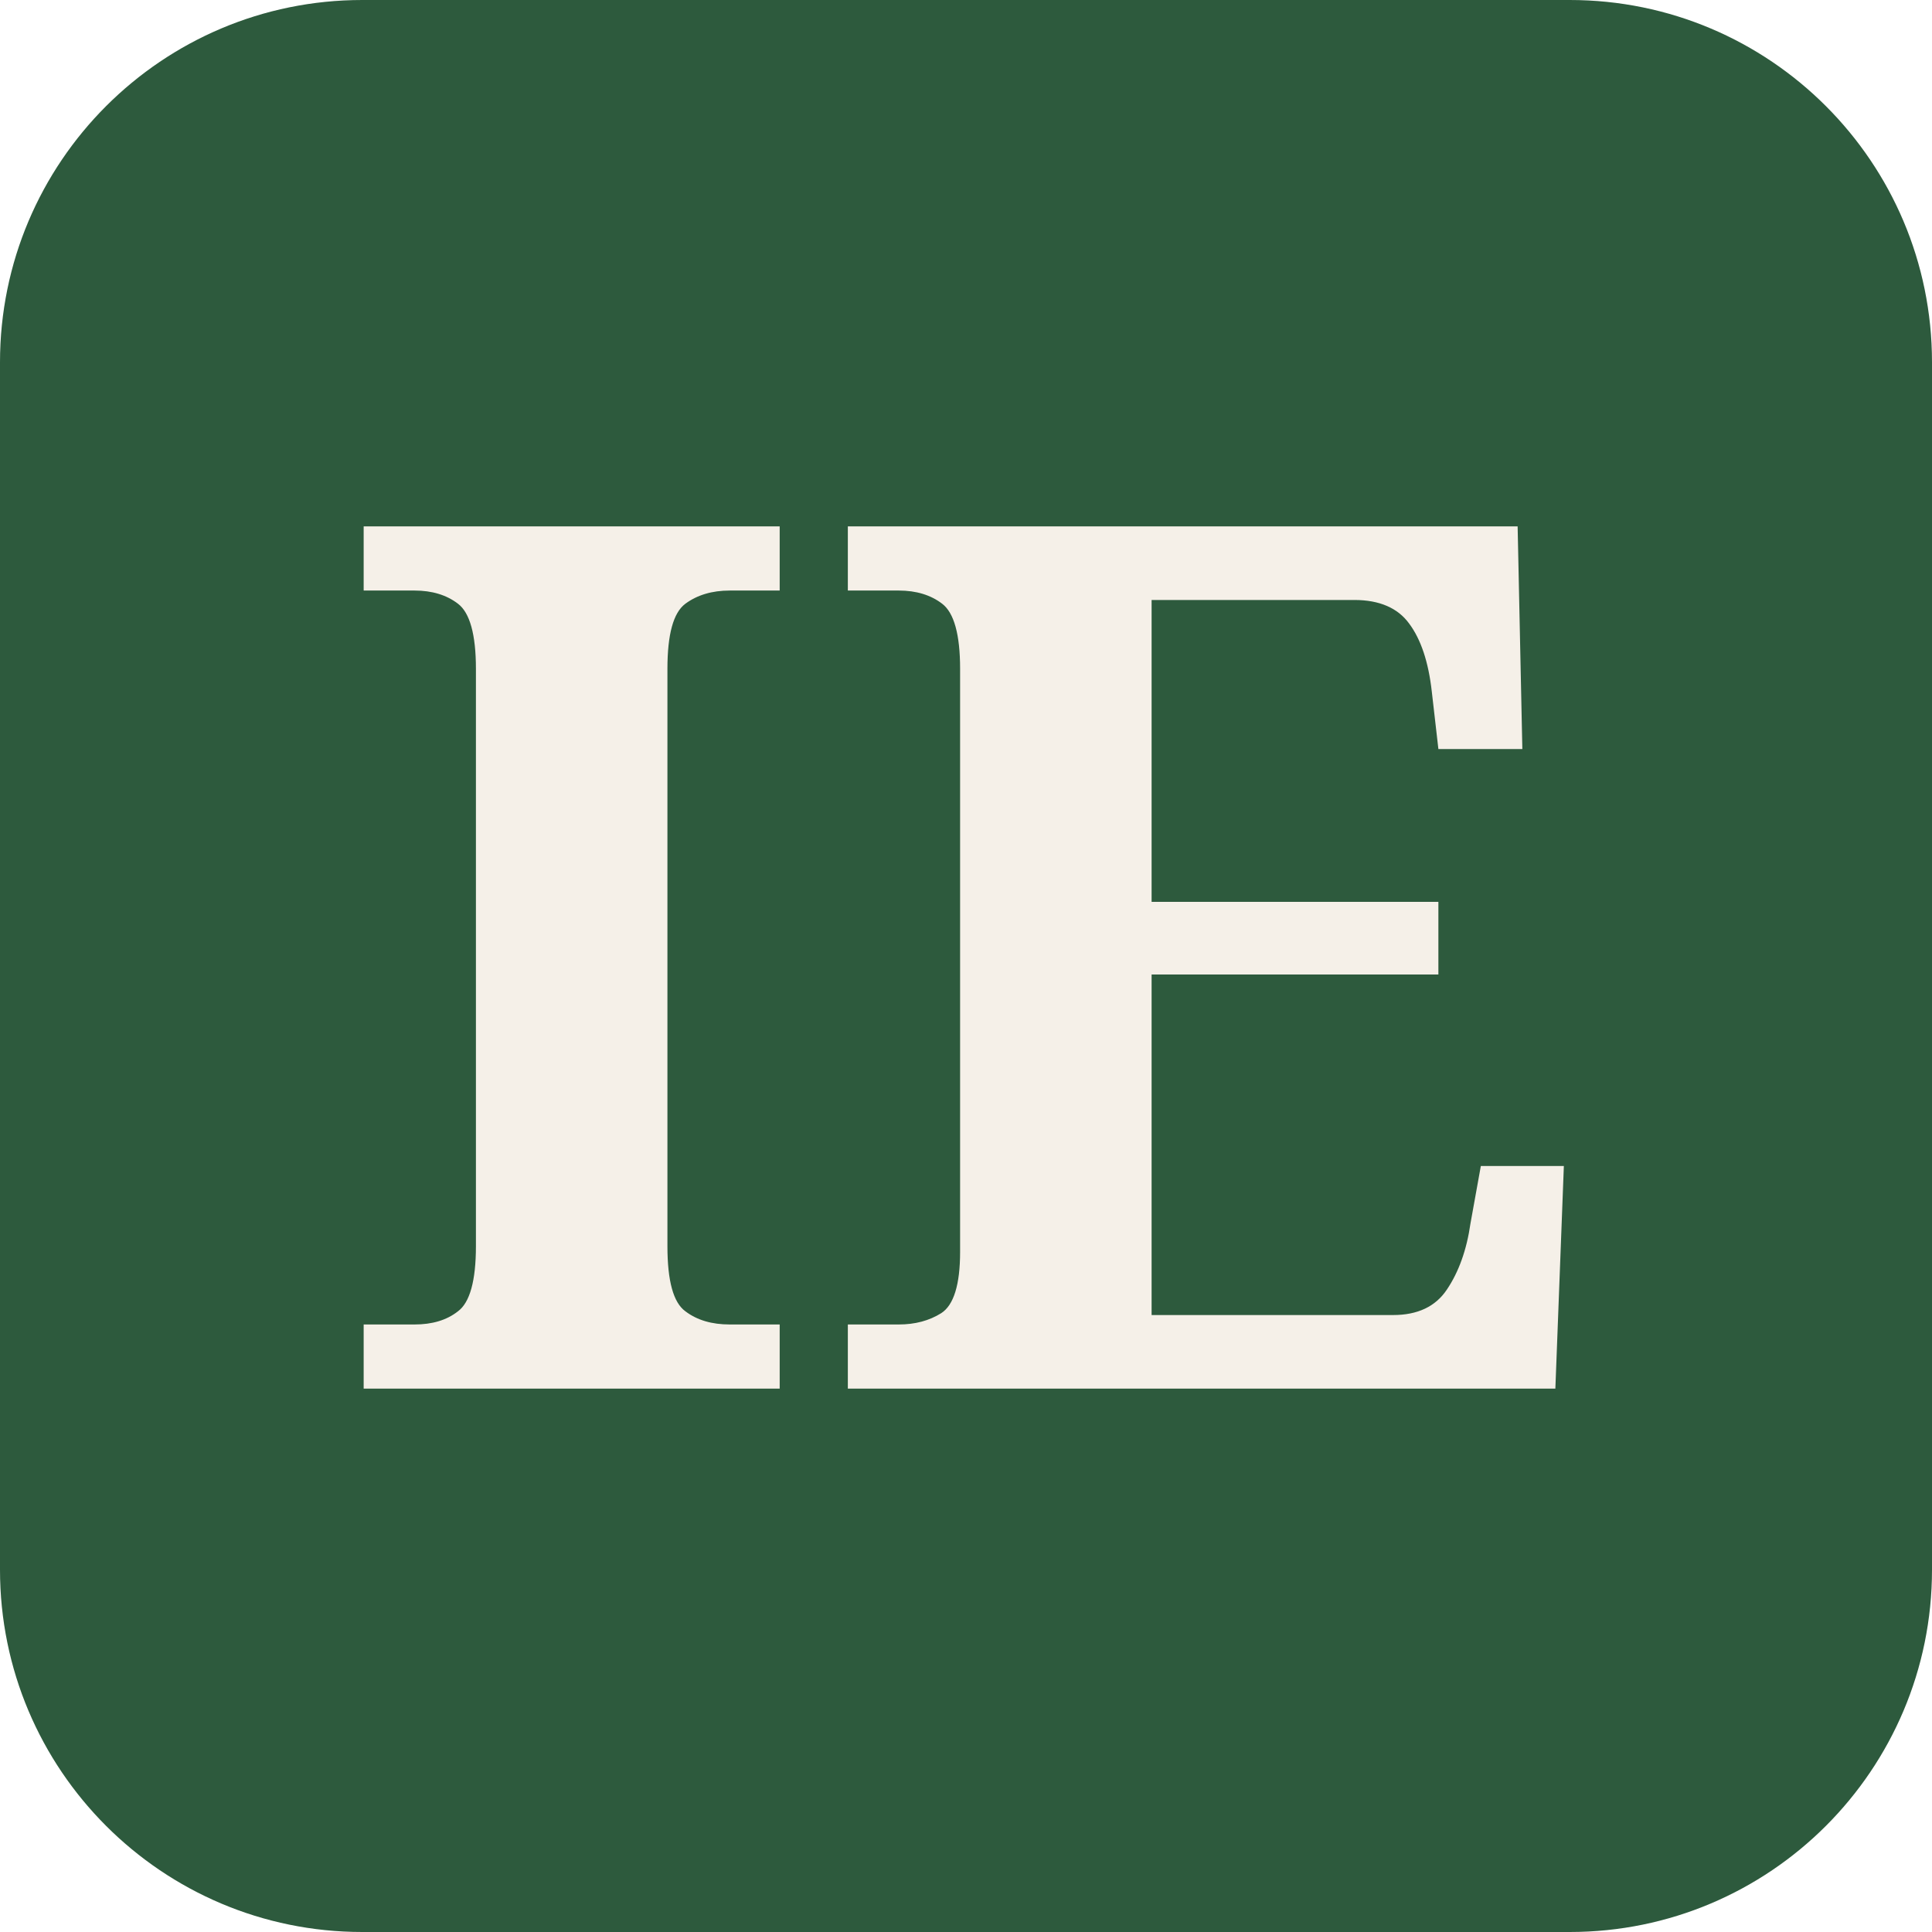
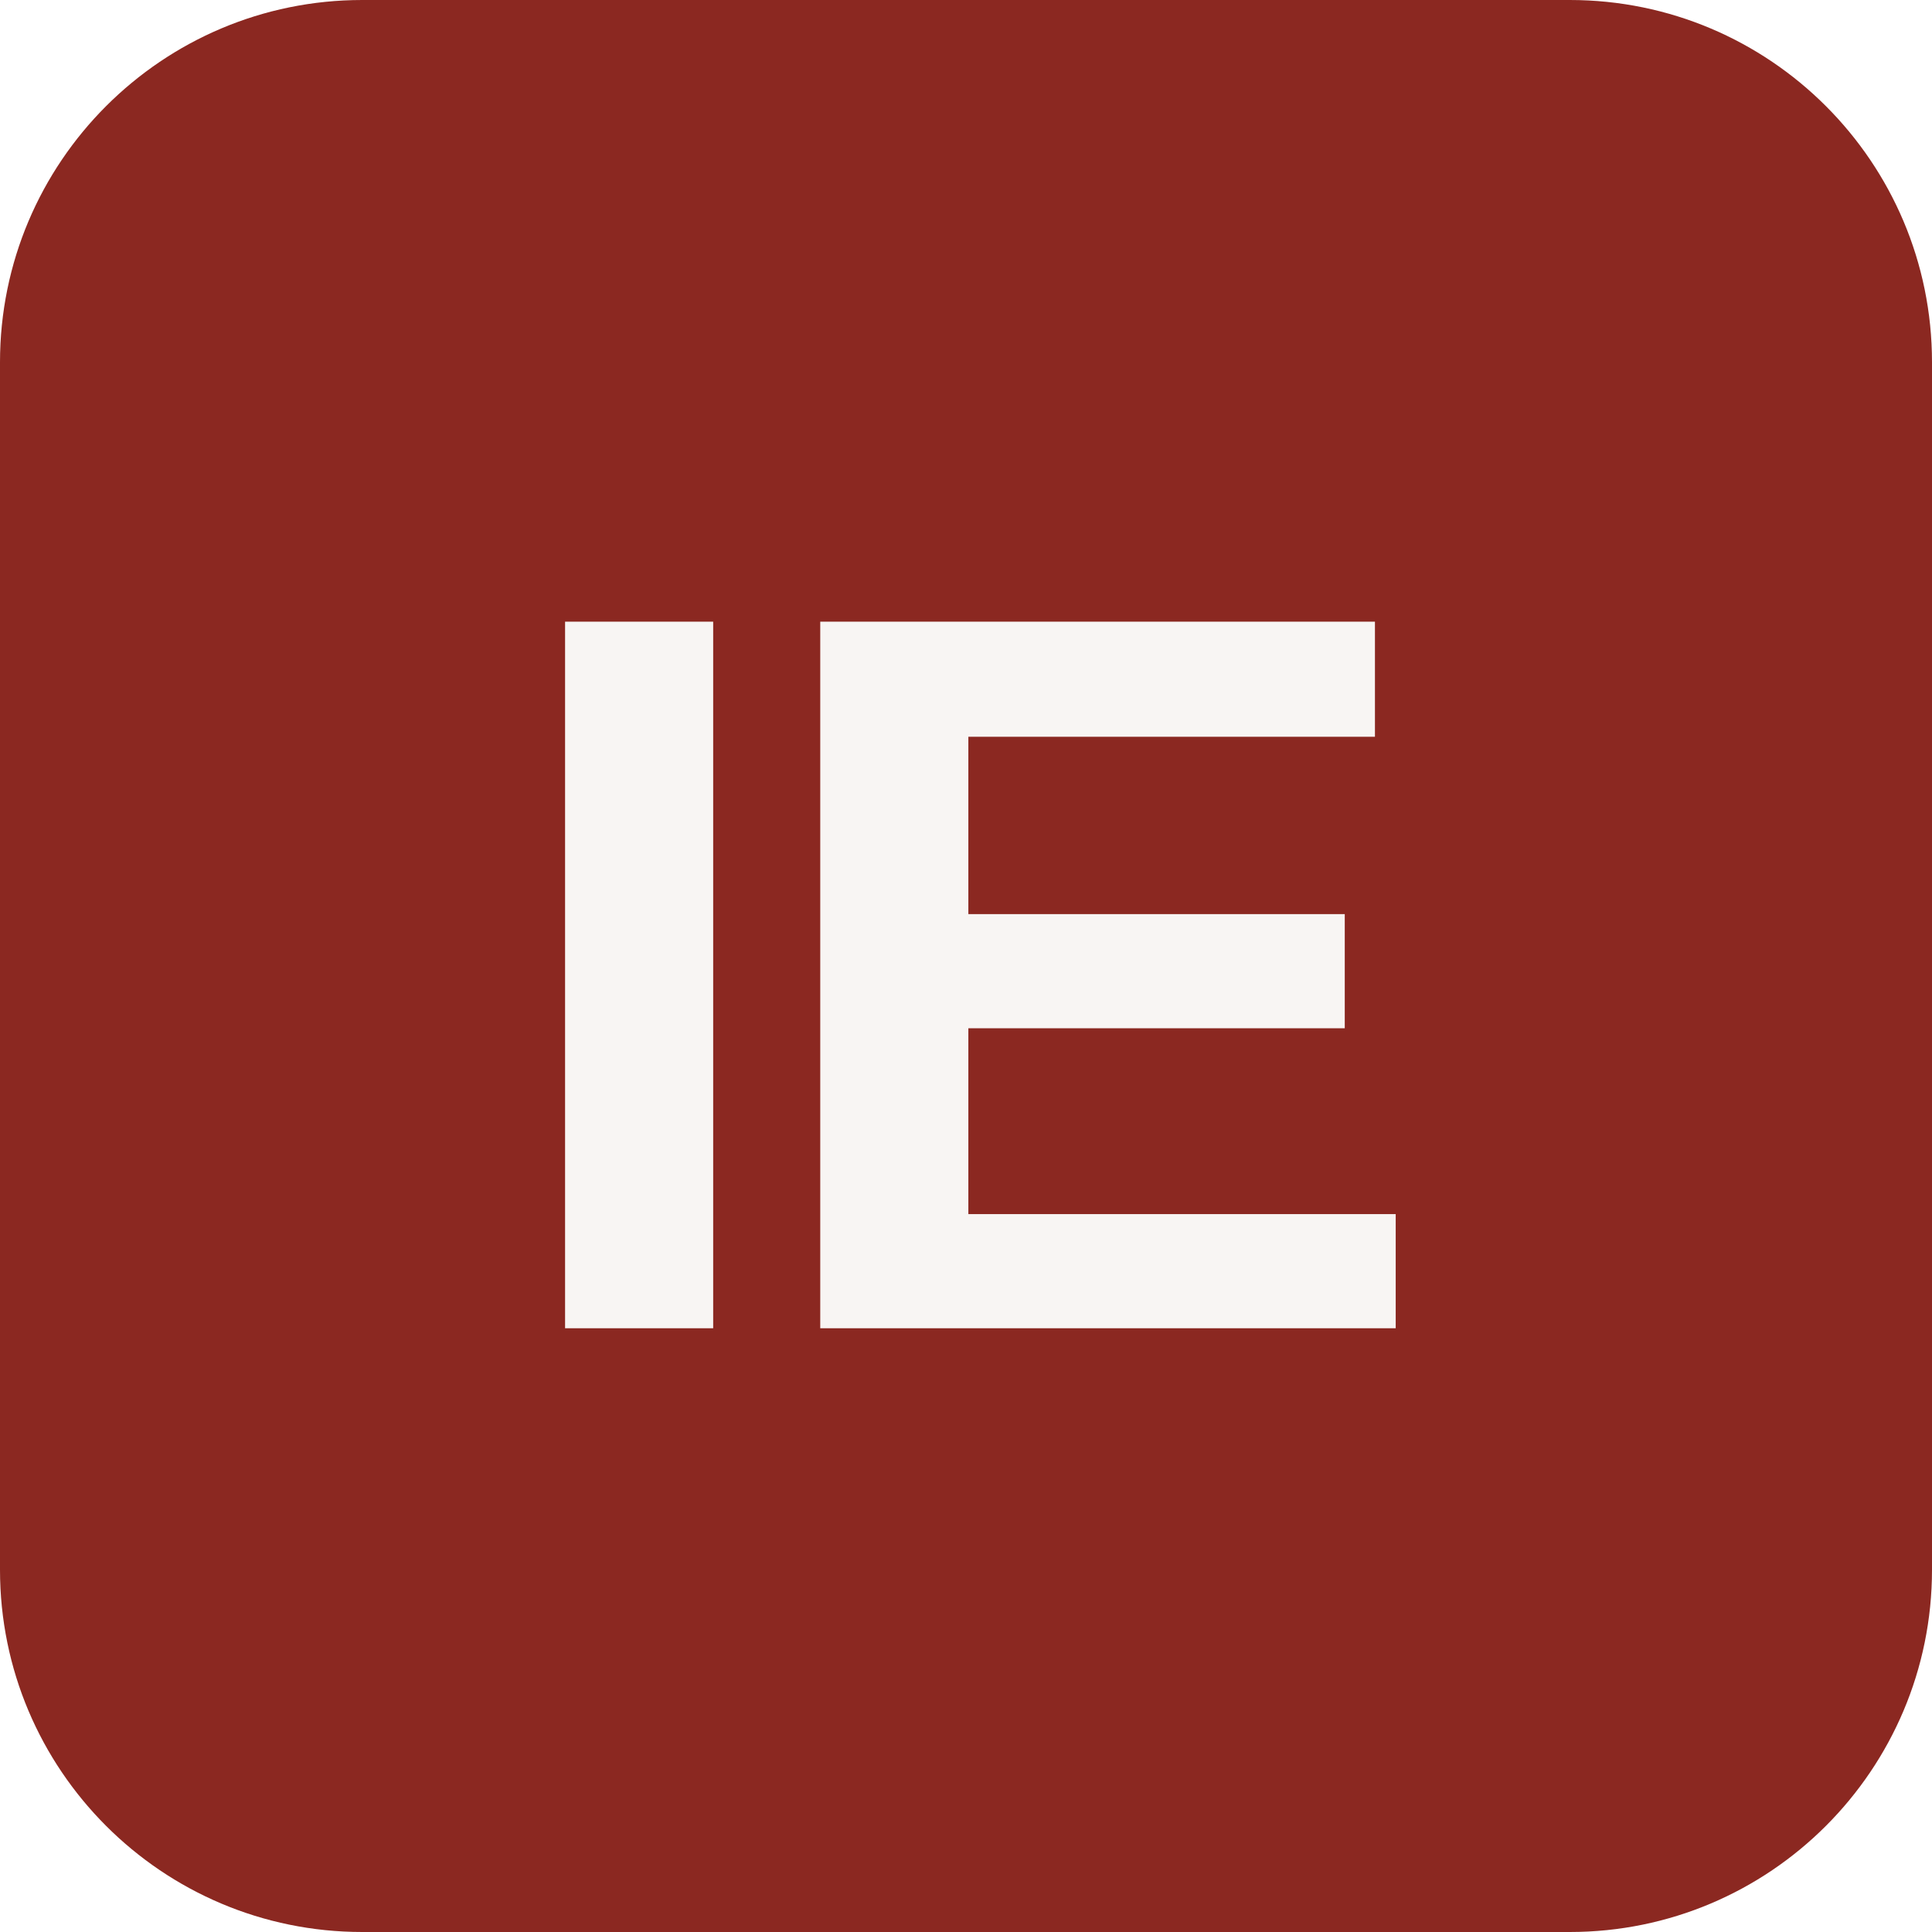
<svg xmlns="http://www.w3.org/2000/svg" viewBox="0 0 32 32">
-   <rect width="32" height="32" rx="6" fill="#2d5a3d" />
-   <text x="16" y="23" font-family="Georgia,serif" font-size="20" font-weight="700" text-anchor="middle" fill="#f5f0e8">IE</text>
+   <rect width="32" height="32" rx="6" fill="#8b2821" />
+   <text x="16" y="22" font-family="Arial,Helvetica,sans-serif" font-size="17" font-weight="800" letter-spacing="-0.5" text-anchor="middle" fill="#f8f5f3">IE</text>
</svg>
